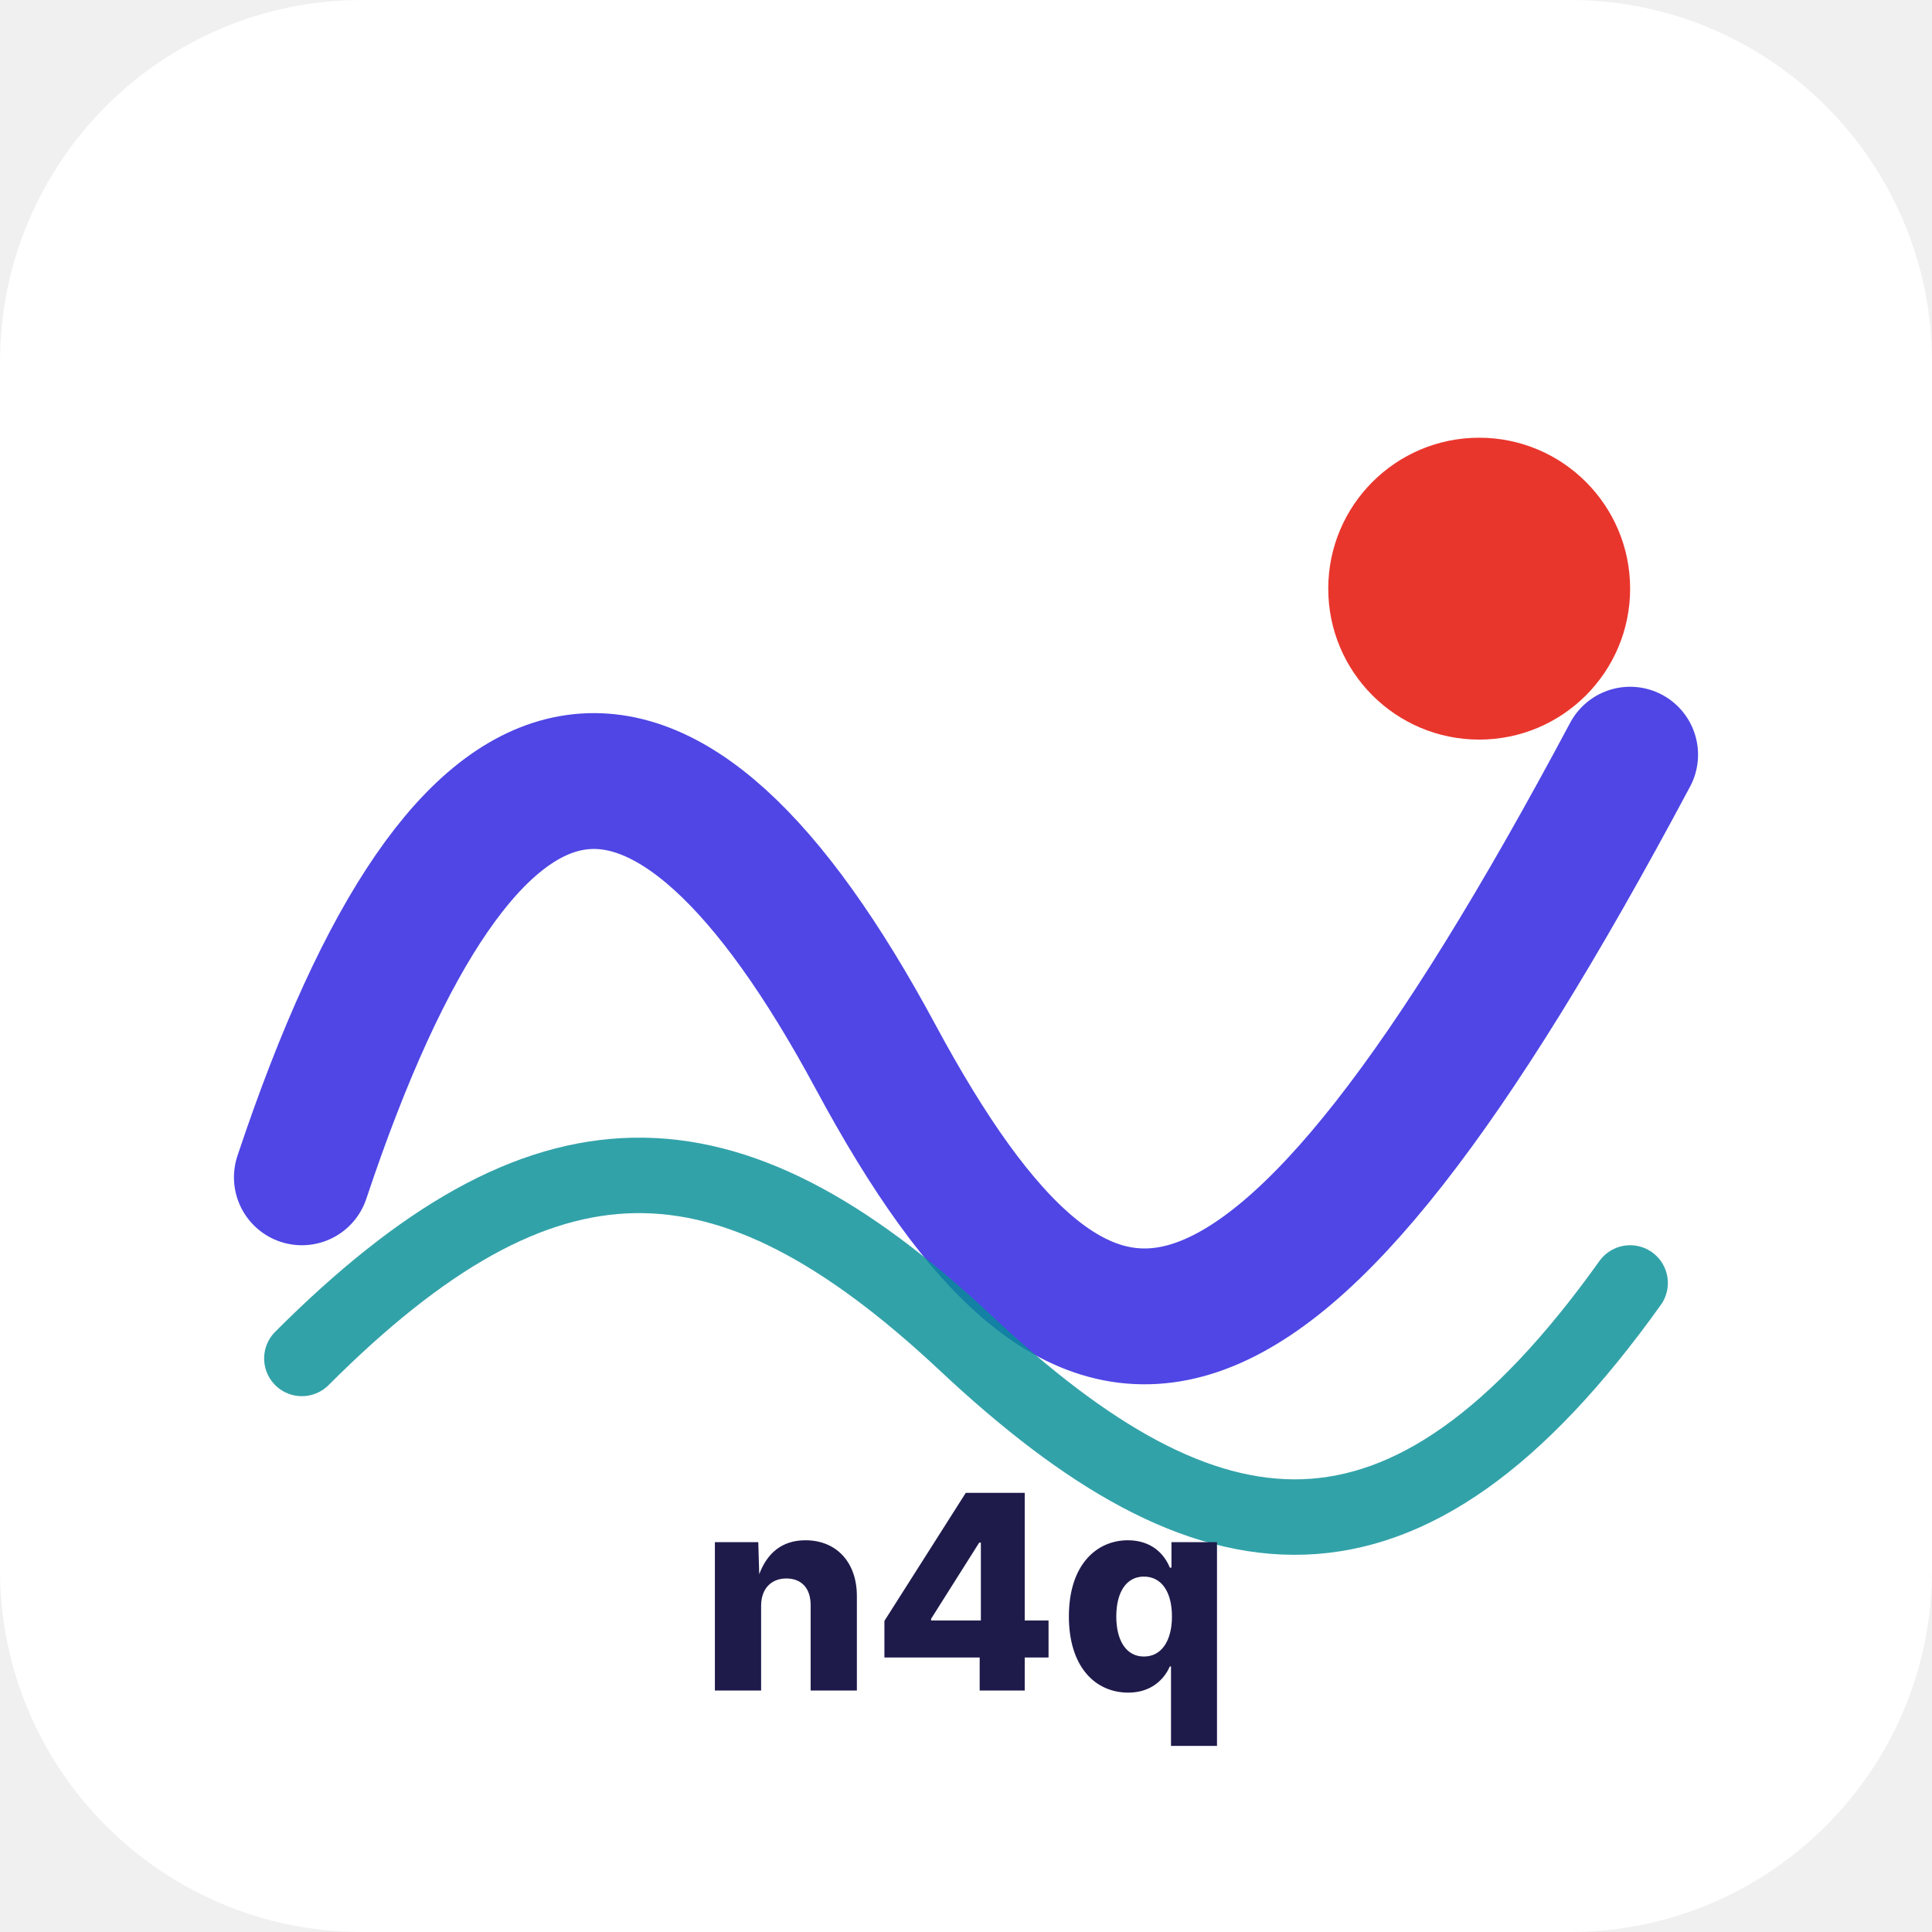
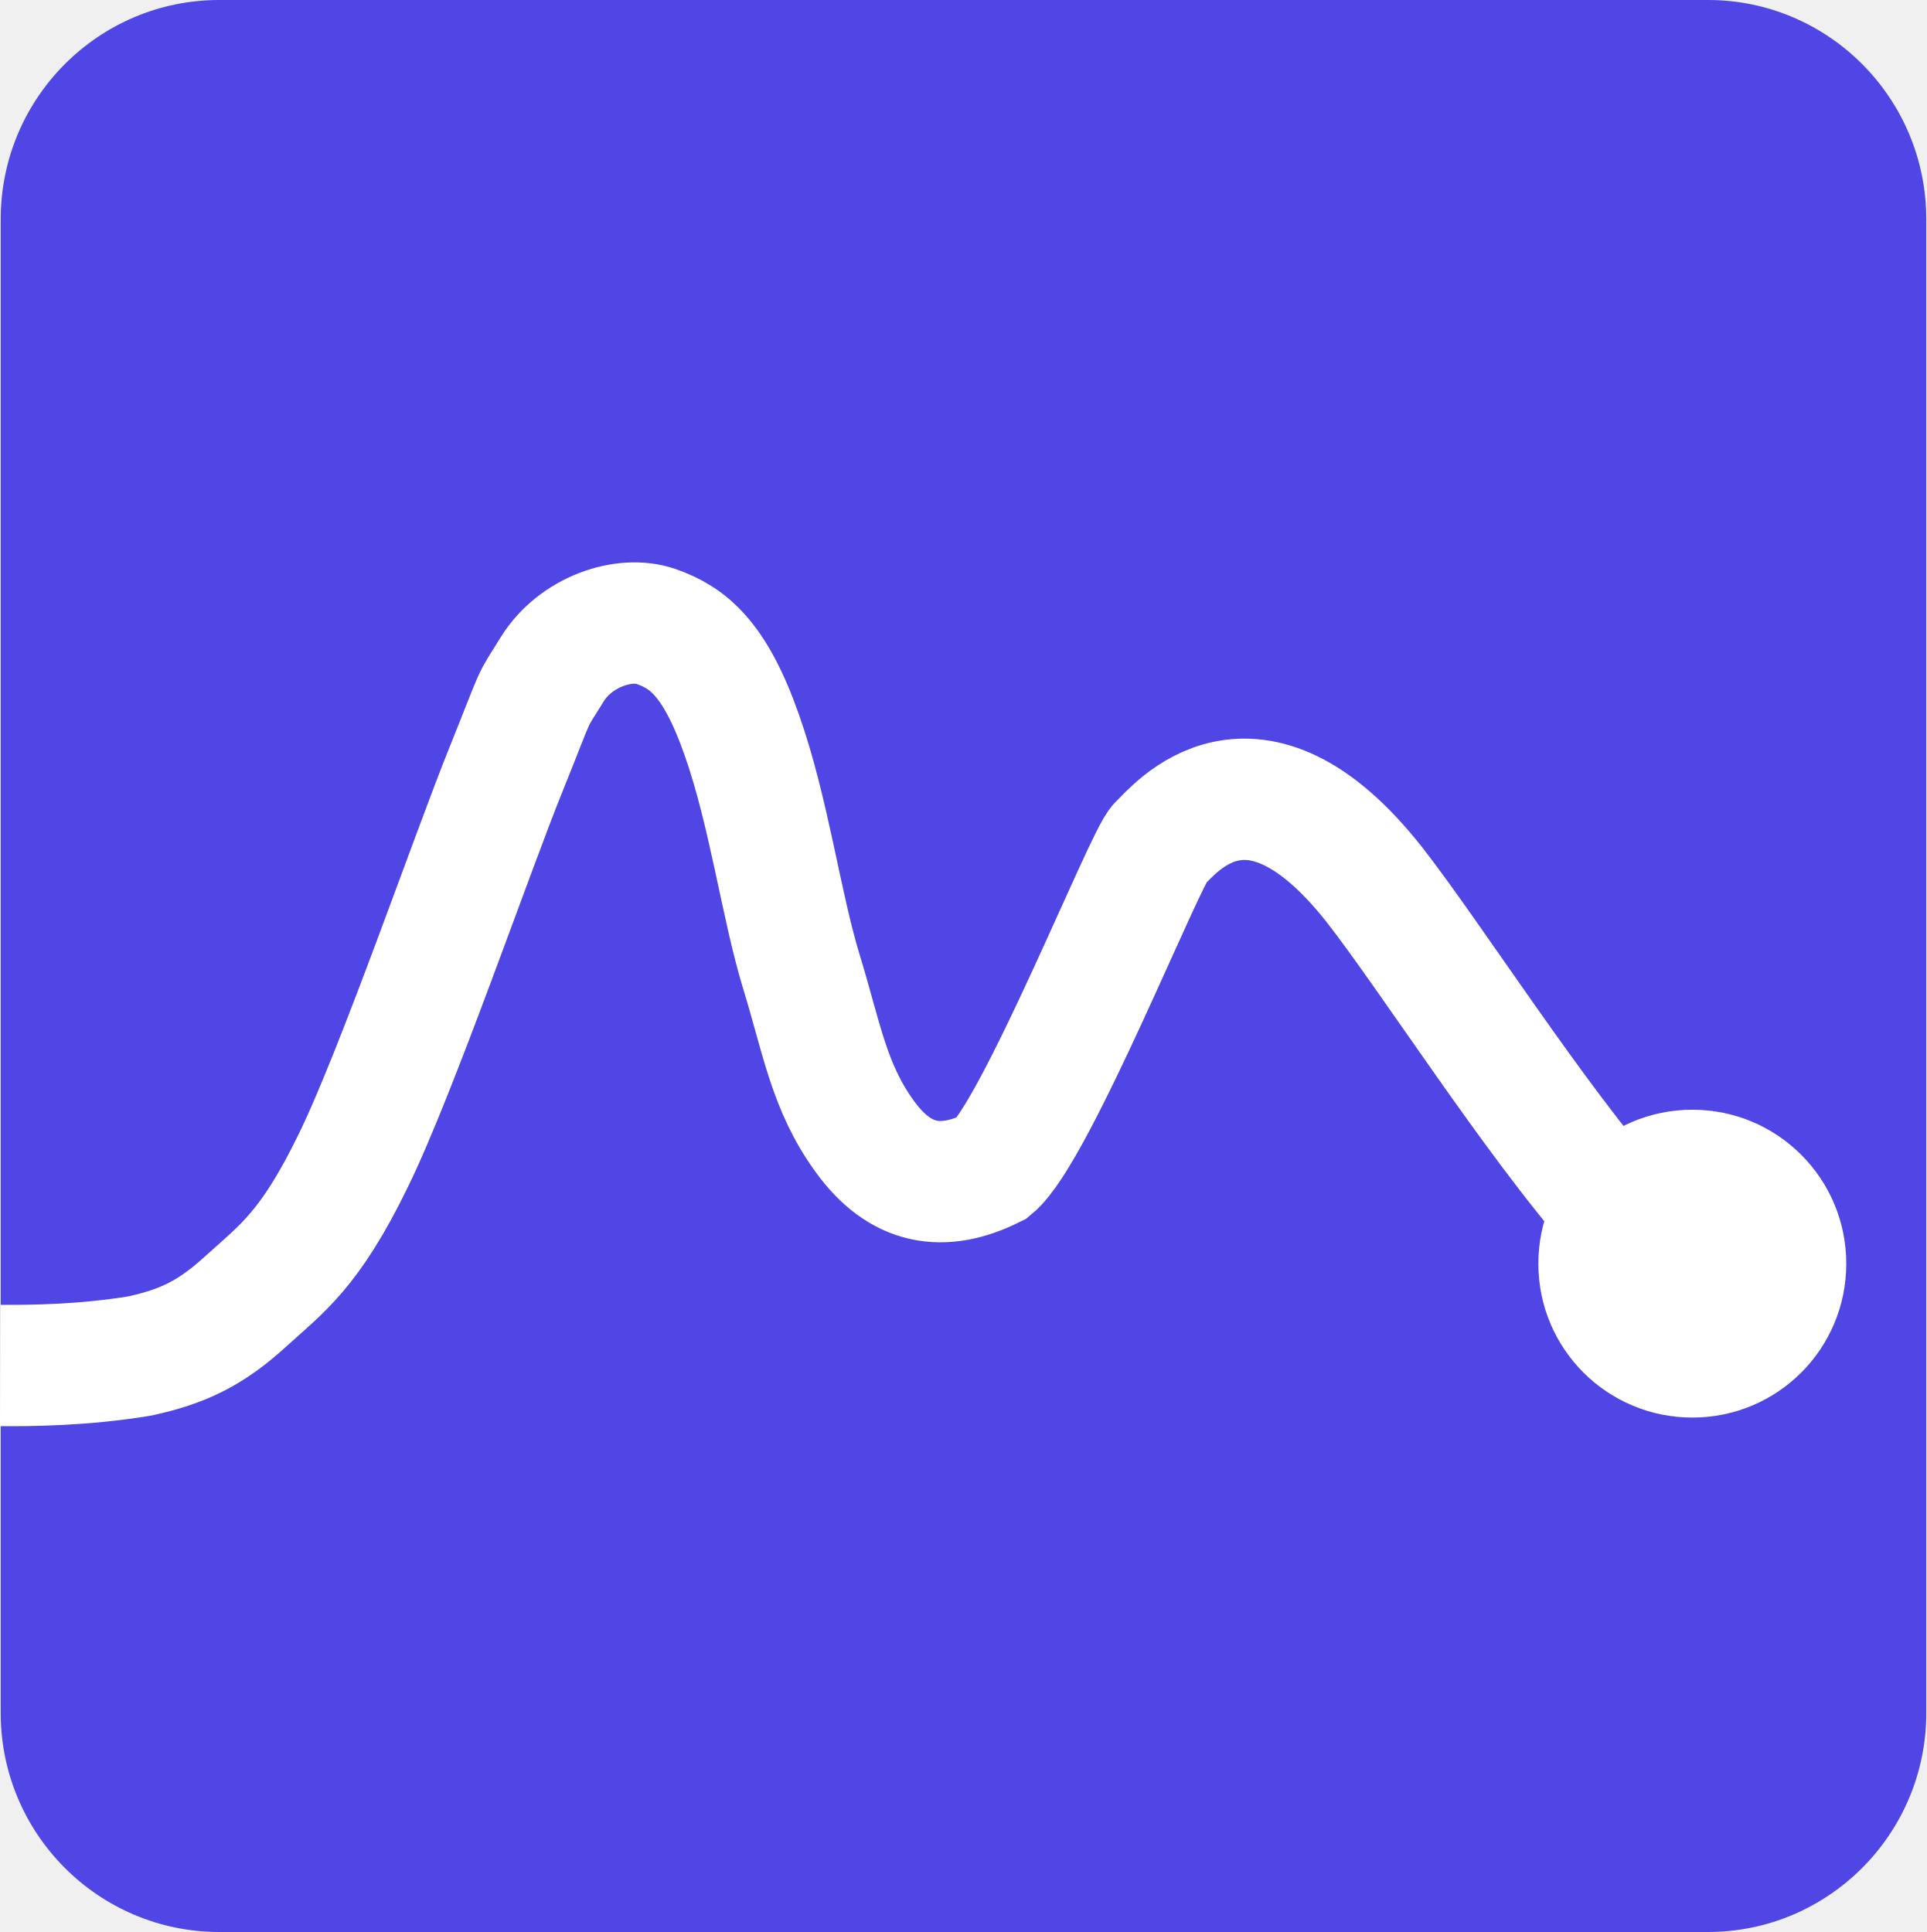
- <svg xmlns="http://www.w3.org/2000/svg" viewBox="0 0 128 128" role="img" aria-labelledby="nirs4all-quality-icon-title">
-   <rect width="128" height="128" rx="24" fill="#ffffff" />
-   <path d="M20 78C31 45 44 44 58 70s26 25 50-20" fill="none" stroke="#4F46E5" stroke-width="9" stroke-linecap="round" />
-   <path d="M20 90C36 74 48 74 64 89s29 17 44-4" fill="none" stroke="#058E96" stroke-width="5" stroke-linecap="round" opacity=".82" />
-   <circle cx="98" cy="39" r="10" fill="#E9362D" />
-   <text x="64" y="112" fill="#1e1b4b" font-family="Inter, Arial, sans-serif" font-size="18" font-weight="800" text-anchor="middle">n4q</text>
+ <svg xmlns="http://www.w3.org/2000/svg" viewBox="0 0 307.282 308.261" role="img" aria-labelledby="nirs4all-quality-icon-title">
+   <defs>
+     <clipPath id="nirs4all-quality-icon-clip" clipPathUnits="userSpaceOnUse">
+       <path d="M 75.196,-0.48 H 381.42 V 303.184 H 75.196 Z" />
+     </clipPath>
+   </defs>
+   <g transform="translate(-0.251271,1.105743)">
+     <path fill="#4F46E5" fill-rule="evenodd" d="M 1.532,35.751 C 1.532,16.792 16.891,1.432 35.85,1.432 H 269.478 c 18.919,0 34.278,15.359 34.278,34.318 V 269.538 c 0,18.919 -15.359,34.278 -34.278,34.278 H 35.85 c -18.959,0 -34.318,-15.359 -34.318,-34.278 z" transform="matrix(1.016366,0,0,1.019436,-1.193727,-2.565972)" />
+     <path id="nirs4all-quality-icon-wave" fill="none" stroke="#ffffff" stroke-width="19.359" stroke-linecap="butt" stroke-miterlimit="8" clip-path="url(#nirs4all-quality-icon-clip)" d="m 78.351,215.764 c 4.918,0.027 13.252,-0.031 22.324,-1.535 6.68,-1.48 11.159,-3.52 16.799,-8.68 5.68,-5.16 10.199,-8.16 17.119,-22.359 6.96,-14.159 19.159,-49.597 24.479,-62.677 5.28,-13.119 3.64,-9.919 7.32,-15.839 3.68,-5.96 11.479,-8.6 16.519,-6.84 5.04,1.76 9.4,5 13.719,17.319 4.36,12.359 6.24,27.039 9.479,37.678 3.28,10.679 4.4,18.479 10.119,26.359 5.68,7.88 12.481,8.963 20.439,5 6.876,-5.694 24.359,-49.637 26.599,-51.677 2.24,-2.04 14.719,-18.239 34.238,6.48 8.92,11.399 25.559,37.558 38.798,52.557" transform="translate(-78.04647,1.00513)" />
+     <path fill="#ffffff" fill-rule="evenodd" d="m 245.652,200.515 c 0,-13.559 10.999,-24.559 24.559,-24.559 13.599,0 24.559,10.999 24.559,24.559 0,13.599 -10.959,24.559 -24.559,24.559 -13.559,0 -24.559,-10.959 -24.559,-24.559 z" />
+   </g>
</svg>
